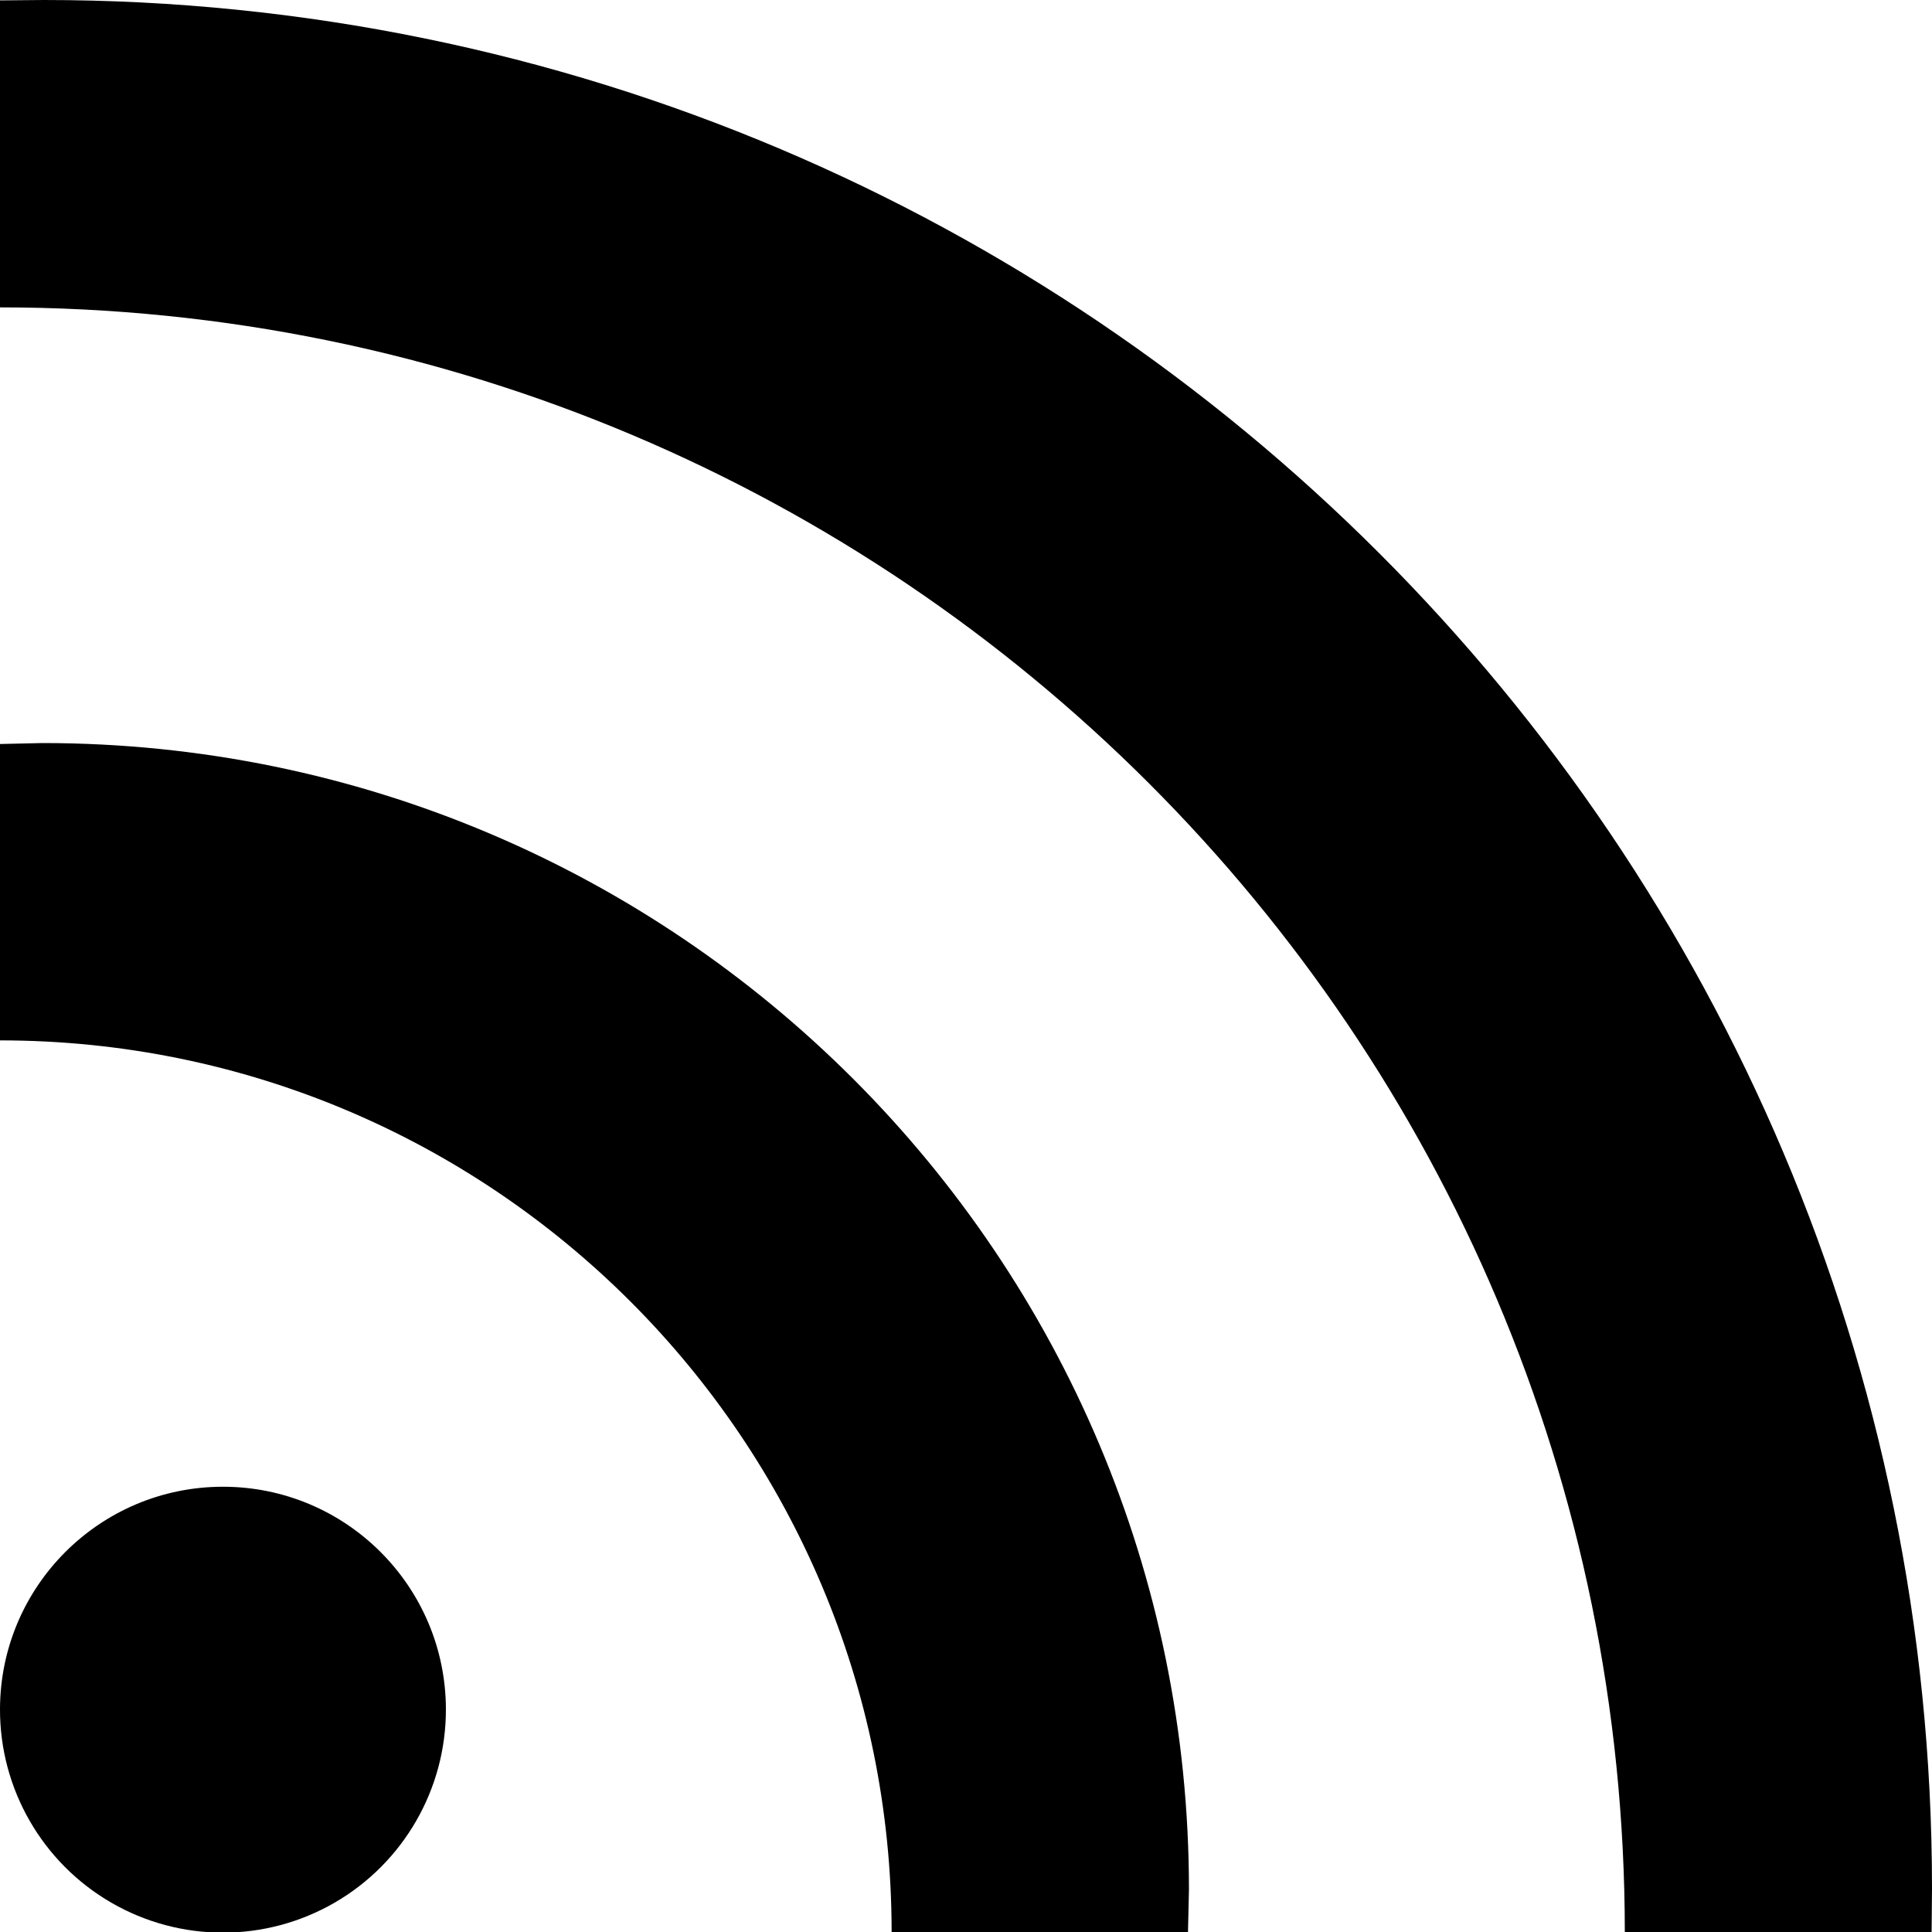
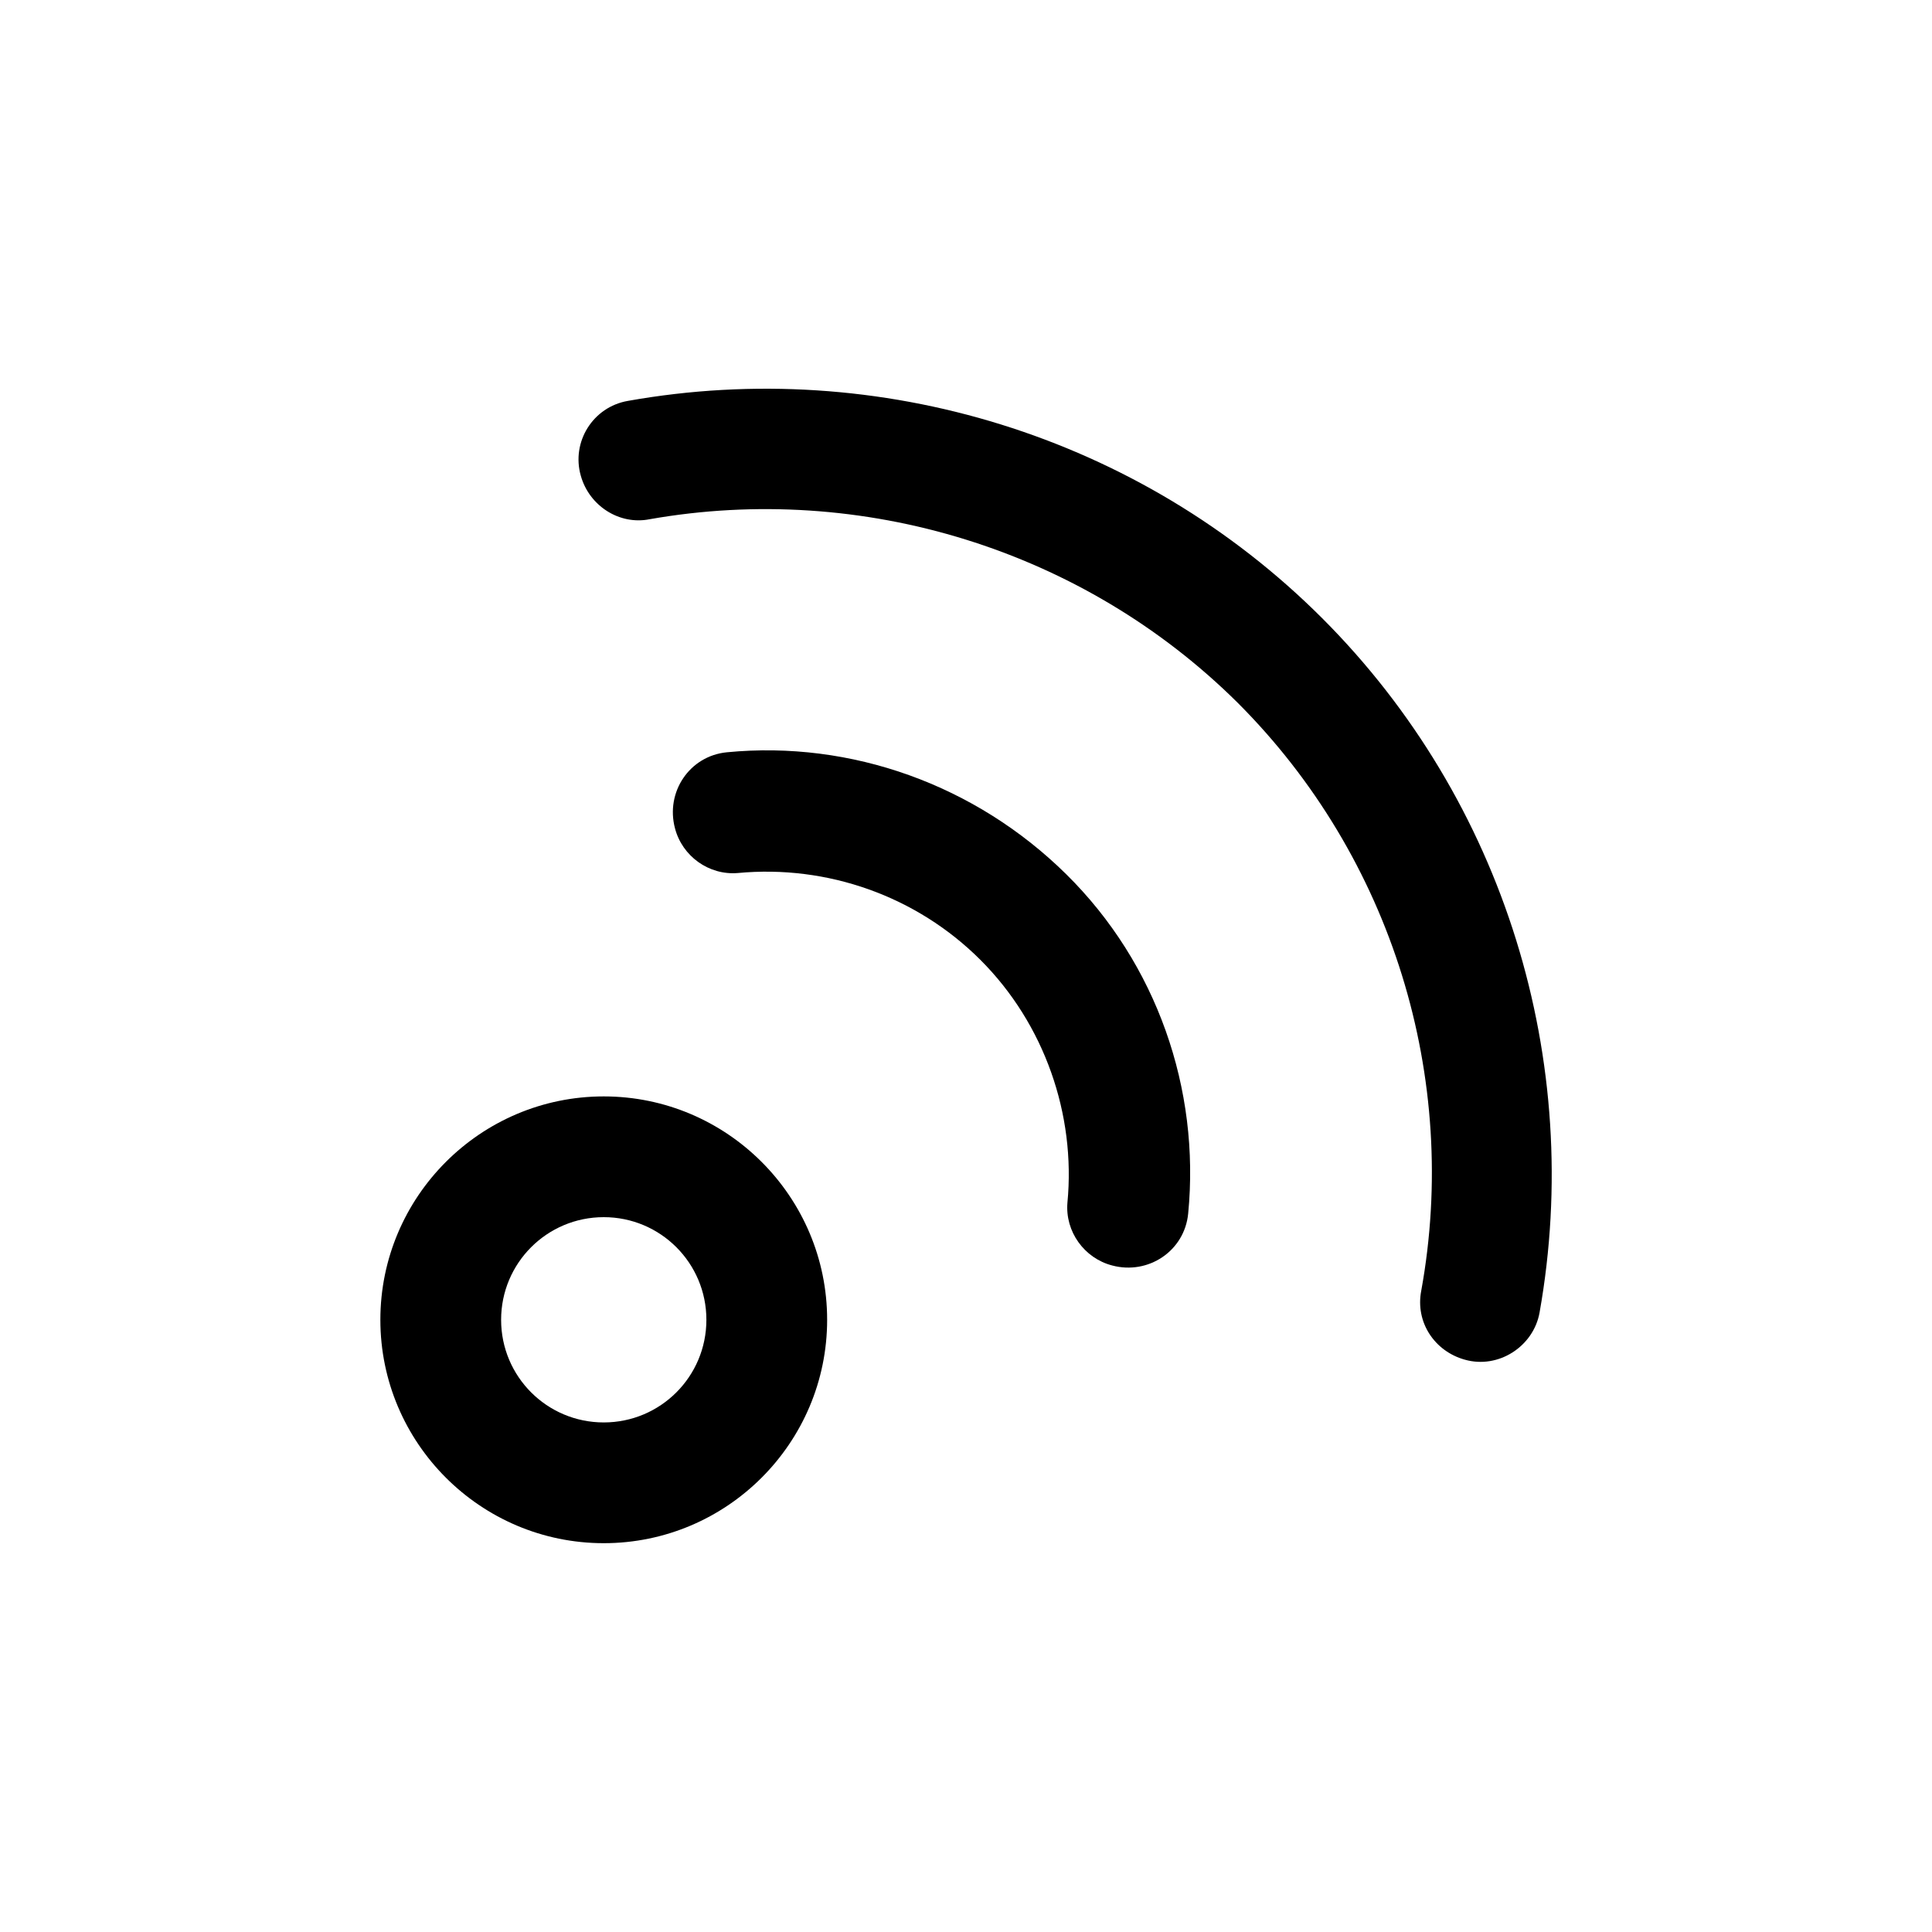
- <svg xmlns="http://www.w3.org/2000/svg" t="1594352704379" class="icon" viewBox="0 0 1024 1024" version="1.1" p-id="2076" width="200" height="200">
+ <svg xmlns="http://www.w3.org/2000/svg" t="1606286083110" class="icon" viewBox="0 0 1024 1024" version="1.1" p-id="2037" width="200" height="200">
  <defs>
    <style type="text/css" />
  </defs>
-   <path d="M1023.795 1024L1024 1000.755C1024 448 576 0 23.245 0L0 0.205v162.714A861.184 861.184 0 0 1 861.184 1024h162.611z m-394.138 0l0.512-22.528A607.642 607.642 0 0 0 22.528 393.83L0 394.342v157.082A472.576 472.576 0 0 1 472.576 1024H629.76zM0 905.83a118.17 118.17 0 1 0 236.339 0 118.17 118.17 0 0 0-236.339 0z" p-id="2077" />
+   <path d="M385.28 398.72c-19.84 1.92-32.64 21.12-27.52 40.32 3.84 14.72 17.92 24.96 33.28 23.68 47.36-4.48 94.72 12.16 128.64 46.08 33.92 33.92 50.56 81.92 46.08 128.64-1.28 15.36 8.96 29.44 23.68 33.28 19.2 5.12 38.4-7.68 40.32-27.52 6.4-65.92-16.64-132.48-64.64-179.84-48-47.36-113.92-71.04-179.84-64.64z" p-id="2038" />
+   <path d="M700.8 327.68C604.16 231.04 465.92 188.8 332.8 212.48c-18.56 3.2-30.08 21.76-24.96 39.68 4.48 16 20.48 26.24 36.48 23.04 112.64-19.84 229.76 16 311.68 97.28 81.92 81.92 117.76 199.04 97.28 311.68-3.2 16.64 7.04 32 23.04 36.48 17.92 5.12 36.48-7.04 39.68-24.96 23.68-133.12-18.56-271.36-115.2-368zM320 581.12c-65.28 0-118.4 53.12-118.4 118.4s53.12 118.4 118.4 118.4 118.4-53.12 118.4-118.4S385.28 581.12 320 581.12z m0 172.8c-30.08 0-54.4-24.32-54.4-54.4s24.32-54.4 54.4-54.4 54.4 24.32 54.4 54.4-24.32 54.4-54.4 54.4z" p-id="2039" />
</svg>
